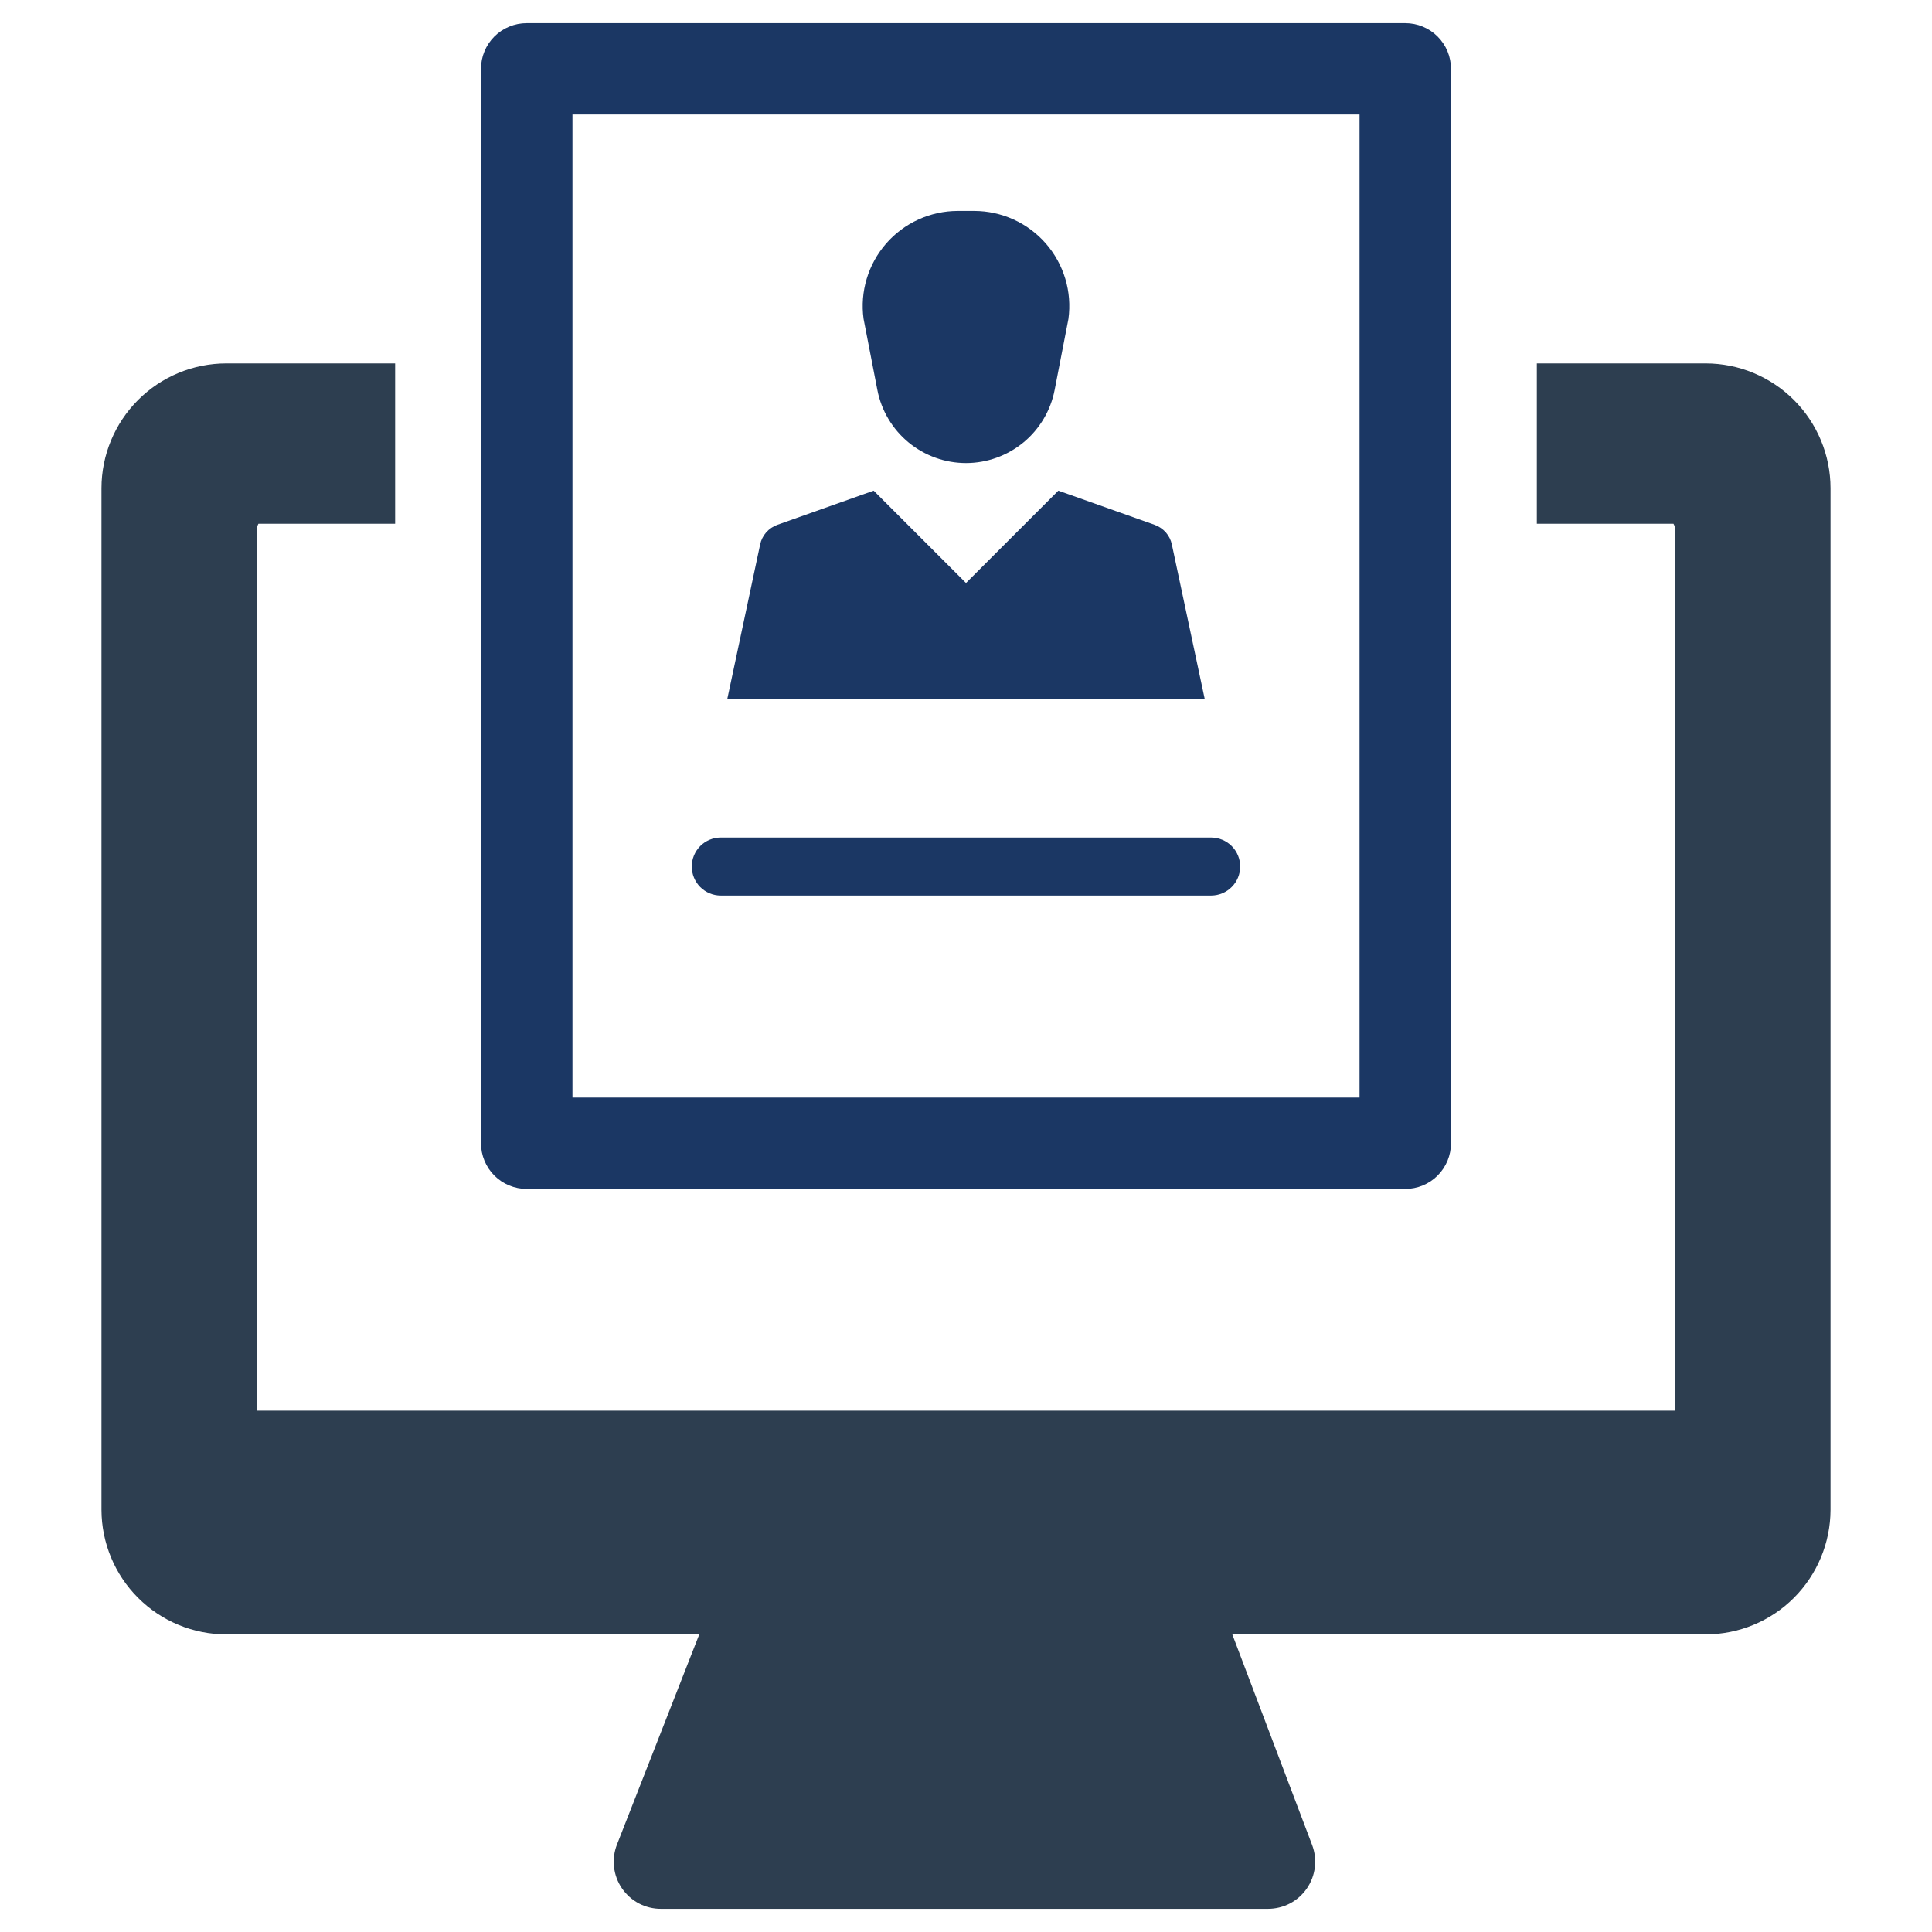
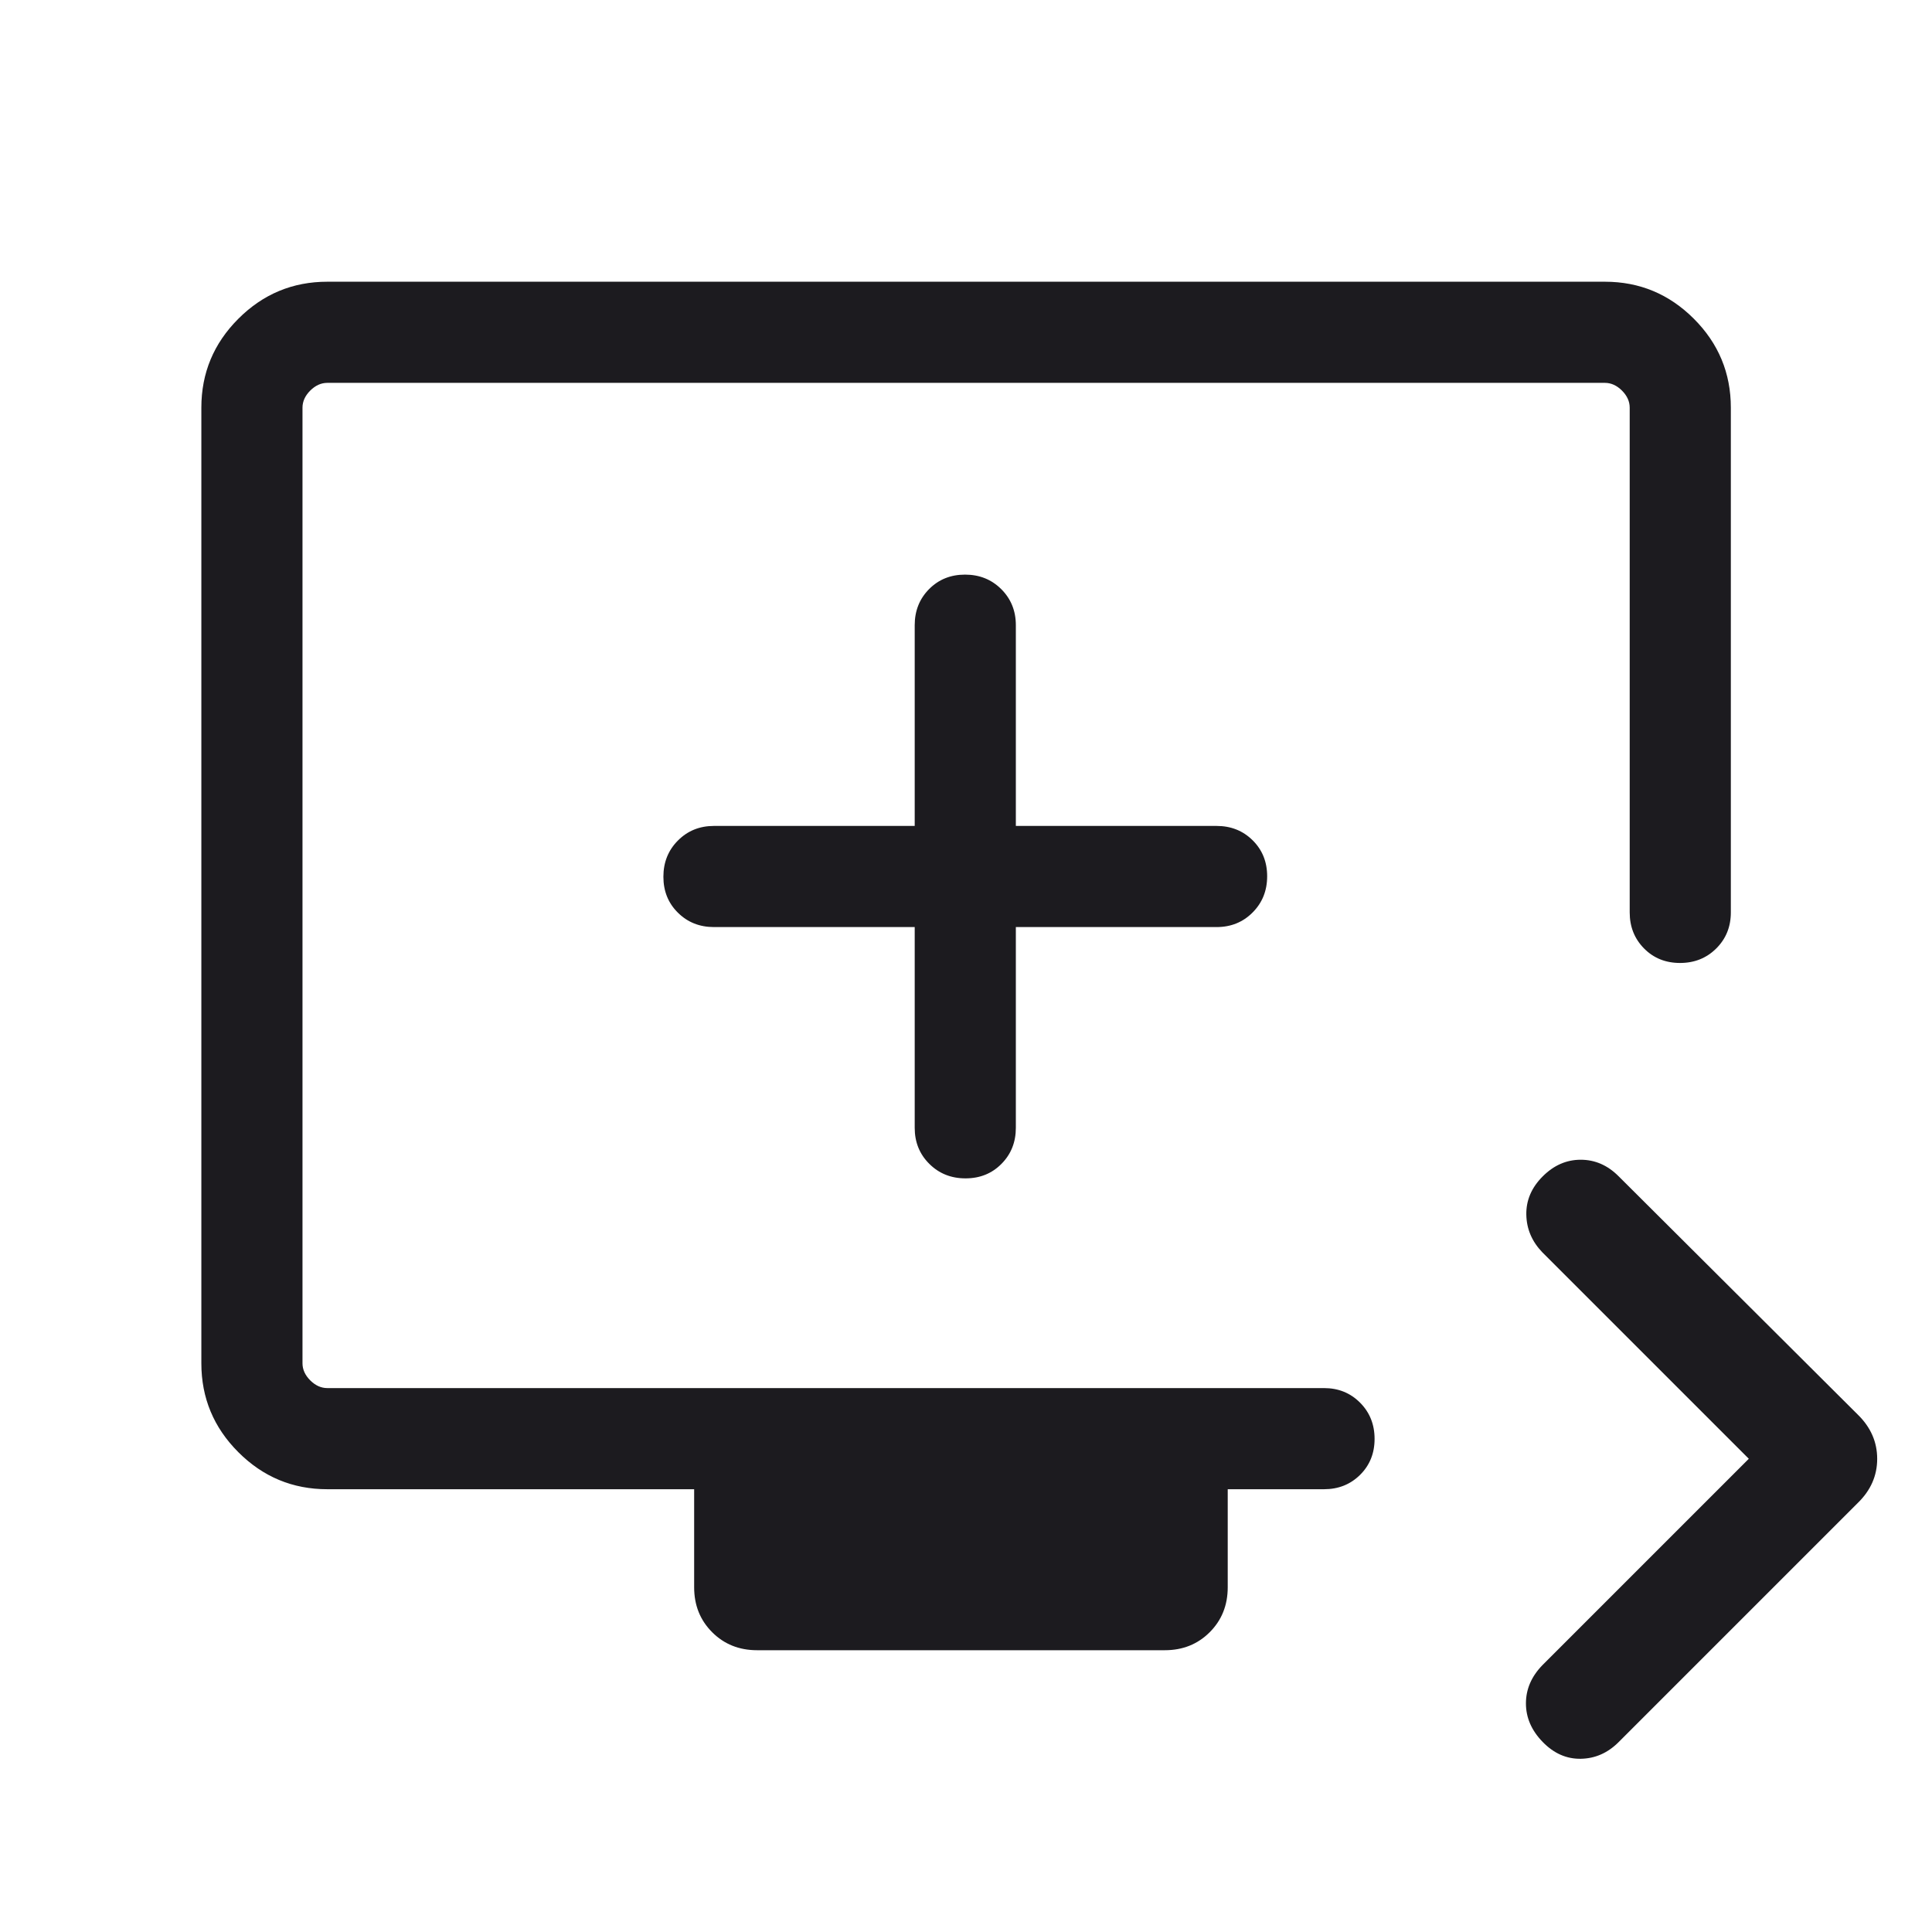
- <svg xmlns="http://www.w3.org/2000/svg" width="50" height="50" viewBox="0 0 50 50" fill="none">
-   <path d="M13.631 30.77H36.369C36.524 30.77 36.678 30.739 36.822 30.68C36.965 30.621 37.096 30.534 37.205 30.424C37.315 30.314 37.402 30.183 37.462 30.04C37.521 29.896 37.552 29.742 37.552 29.587V1.782C37.552 1.626 37.521 1.472 37.462 1.329C37.402 1.185 37.315 1.055 37.205 0.945C37.096 0.835 36.965 0.748 36.822 0.689C36.678 0.629 36.524 0.599 36.369 0.599H13.631C13.475 0.599 13.322 0.629 13.178 0.689C13.034 0.748 12.904 0.835 12.794 0.945C12.684 1.055 12.597 1.185 12.538 1.329C12.478 1.472 12.448 1.626 12.448 1.782V29.587C12.448 29.742 12.478 29.896 12.538 30.04C12.597 30.183 12.684 30.314 12.794 30.424C12.904 30.534 13.034 30.621 13.178 30.68C13.322 30.739 13.475 30.77 13.631 30.77ZM14.815 2.963H35.185V28.405H14.815V2.963Z" fill="#1B3764" />
-   <path d="M22.706 10.093C22.809 10.625 23.095 11.105 23.513 11.45C23.932 11.795 24.457 11.984 25 11.984C25.542 11.984 26.068 11.795 26.487 11.45C26.905 11.105 27.191 10.625 27.294 10.093L27.651 8.253C27.698 7.905 27.671 7.551 27.57 7.215C27.469 6.878 27.297 6.567 27.066 6.302C26.835 6.038 26.55 5.825 26.23 5.68C25.91 5.535 25.563 5.459 25.212 5.459H24.788C24.437 5.459 24.089 5.535 23.77 5.68C23.45 5.825 23.165 6.038 22.934 6.302C22.703 6.567 22.531 6.878 22.43 7.214C22.329 7.551 22.301 7.905 22.349 8.253L22.706 10.093Z" fill="#1B3764" />
-   <path d="M30.328 14.092C30.304 13.976 30.25 13.868 30.172 13.779C30.093 13.69 29.993 13.622 29.881 13.582L27.39 12.698L25 15.088L22.61 12.698L20.118 13.582C20.006 13.622 19.907 13.69 19.828 13.779C19.75 13.868 19.696 13.976 19.672 14.092L18.82 18.098H31.18L30.328 14.092Z" fill="#1B3764" />
-   <path d="M32.096 22.426C32.096 22.228 32.017 22.037 31.876 21.896C31.736 21.756 31.545 21.677 31.346 21.676H18.653C18.454 21.676 18.263 21.755 18.122 21.896C17.982 22.037 17.903 22.227 17.903 22.426C17.903 22.625 17.982 22.816 18.122 22.957C18.263 23.098 18.454 23.177 18.653 23.177H31.346C31.545 23.176 31.736 23.097 31.876 22.956C32.017 22.816 32.096 22.625 32.096 22.426Z" fill="#1B3764" />
-   <path d="M44.145 9.405H39.774V13.555H43.31C43.339 13.604 43.353 13.659 43.352 13.715V36.508H6.648V13.715C6.647 13.659 6.66 13.604 6.688 13.555H10.226V9.405H5.855C4.999 9.406 4.178 9.746 3.573 10.352C2.968 10.957 2.627 11.778 2.626 12.634V39.072C2.628 39.928 2.968 40.748 3.574 41.353C4.179 41.958 5 42.298 5.855 42.298H18.097L15.967 47.737C15.895 47.922 15.868 48.121 15.891 48.319C15.913 48.516 15.983 48.705 16.095 48.869C16.207 49.033 16.358 49.168 16.533 49.261C16.709 49.353 16.905 49.402 17.104 49.401H32.817C33.014 49.401 33.209 49.353 33.384 49.262C33.559 49.17 33.709 49.037 33.821 48.874C33.933 48.712 34.004 48.525 34.028 48.328C34.052 48.133 34.028 47.934 33.958 47.749L31.892 42.298H44.145C45 42.297 45.821 41.958 46.426 41.353C47.031 40.748 47.372 39.928 47.374 39.073V12.634C47.373 11.778 47.032 10.957 46.427 10.352C45.821 9.747 45.001 9.406 44.145 9.405Z" fill="#2D3E50" />
+ <svg xmlns="http://www.w3.org/2000/svg" width="100" height="100" viewBox="0 0 100 100" fill="none">
+   <mask id="mask0_2040_147" style="mask-type:alpha" maskUnits="userSpaceOnUse" x="0" y="0" width="100" height="100">
+     <rect width="100" height="100" fill="#D9D9D9" />
+   </mask>
+   <g mask="url(#mask0_2040_147)">
+     <path d="M90.518 75.506L79.834 64.823C79.293 64.261 79.015 63.611 79.002 62.87C78.989 62.129 79.27 61.471 79.846 60.894C80.421 60.316 81.078 60.028 81.817 60.028C82.556 60.028 83.209 60.312 83.776 60.88L96.162 73.223C96.829 73.875 97.163 74.638 97.163 75.509C97.163 76.38 96.829 77.14 96.162 77.789L83.776 90.175C83.216 90.734 82.565 91.02 81.824 91.034C81.084 91.047 80.425 90.757 79.848 90.162C79.271 89.568 78.982 88.903 78.982 88.168C78.982 87.434 79.266 86.775 79.834 86.19L90.518 75.506ZM39.188 85.415C38.258 85.415 37.482 85.105 36.861 84.483C36.24 83.862 35.929 83.087 35.929 82.157V77.082H16.94C15.149 77.082 13.615 76.444 12.338 75.166C11.06 73.889 10.422 72.355 10.422 70.564V21.1C10.422 19.309 11.06 17.775 12.338 16.498C13.615 15.221 15.149 14.582 16.94 14.582H83.071C84.862 14.582 86.396 15.221 87.673 16.498C88.95 17.775 89.588 19.309 89.588 21.1V47.227C89.588 47.969 89.337 48.591 88.833 49.092C88.33 49.593 87.705 49.843 86.958 49.843C86.212 49.843 85.591 49.593 85.096 49.092C84.601 48.591 84.353 47.969 84.353 47.227V21.1C84.353 20.779 84.22 20.485 83.953 20.217C83.686 19.951 83.392 19.817 83.071 19.817H16.94C16.619 19.817 16.325 19.951 16.057 20.217C15.791 20.485 15.657 20.779 15.657 21.1V70.564C15.657 70.885 15.791 71.179 16.057 71.447C16.325 71.713 16.619 71.847 16.94 71.847H68.531C69.274 71.847 69.896 72.098 70.397 72.602C70.898 73.105 71.148 73.73 71.148 74.477C71.148 75.223 70.898 75.844 70.397 76.339C69.896 76.835 69.274 77.082 68.531 77.082H63.547V82.157C63.547 83.087 63.236 83.862 62.615 84.483C61.994 85.105 61.218 85.415 60.288 85.415H39.188ZM47.345 47.985V58.375C47.345 59.118 47.596 59.74 48.1 60.24C48.603 60.742 49.228 60.992 49.975 60.992C50.721 60.992 51.342 60.742 51.837 60.24C52.333 59.74 52.58 59.118 52.58 58.375V47.985H62.97C63.713 47.985 64.335 47.733 64.835 47.23C65.337 46.727 65.588 46.102 65.588 45.355C65.588 44.608 65.337 43.988 64.835 43.492C64.335 42.997 63.713 42.75 62.97 42.75H52.58V32.36C52.58 31.617 52.328 30.995 51.825 30.494C51.322 29.993 50.697 29.742 49.95 29.742C49.203 29.742 48.583 29.993 48.087 30.494C47.592 30.995 47.345 31.617 47.345 32.36V42.75H36.955C36.212 42.75 35.59 43.002 35.09 43.505C34.588 44.008 34.337 44.633 34.337 45.38C34.337 46.127 34.588 46.747 35.09 47.242C35.59 47.738 36.212 47.985 36.955 47.985H47.345Z" fill="#1C1B1F" />
+   </g>
</svg>
